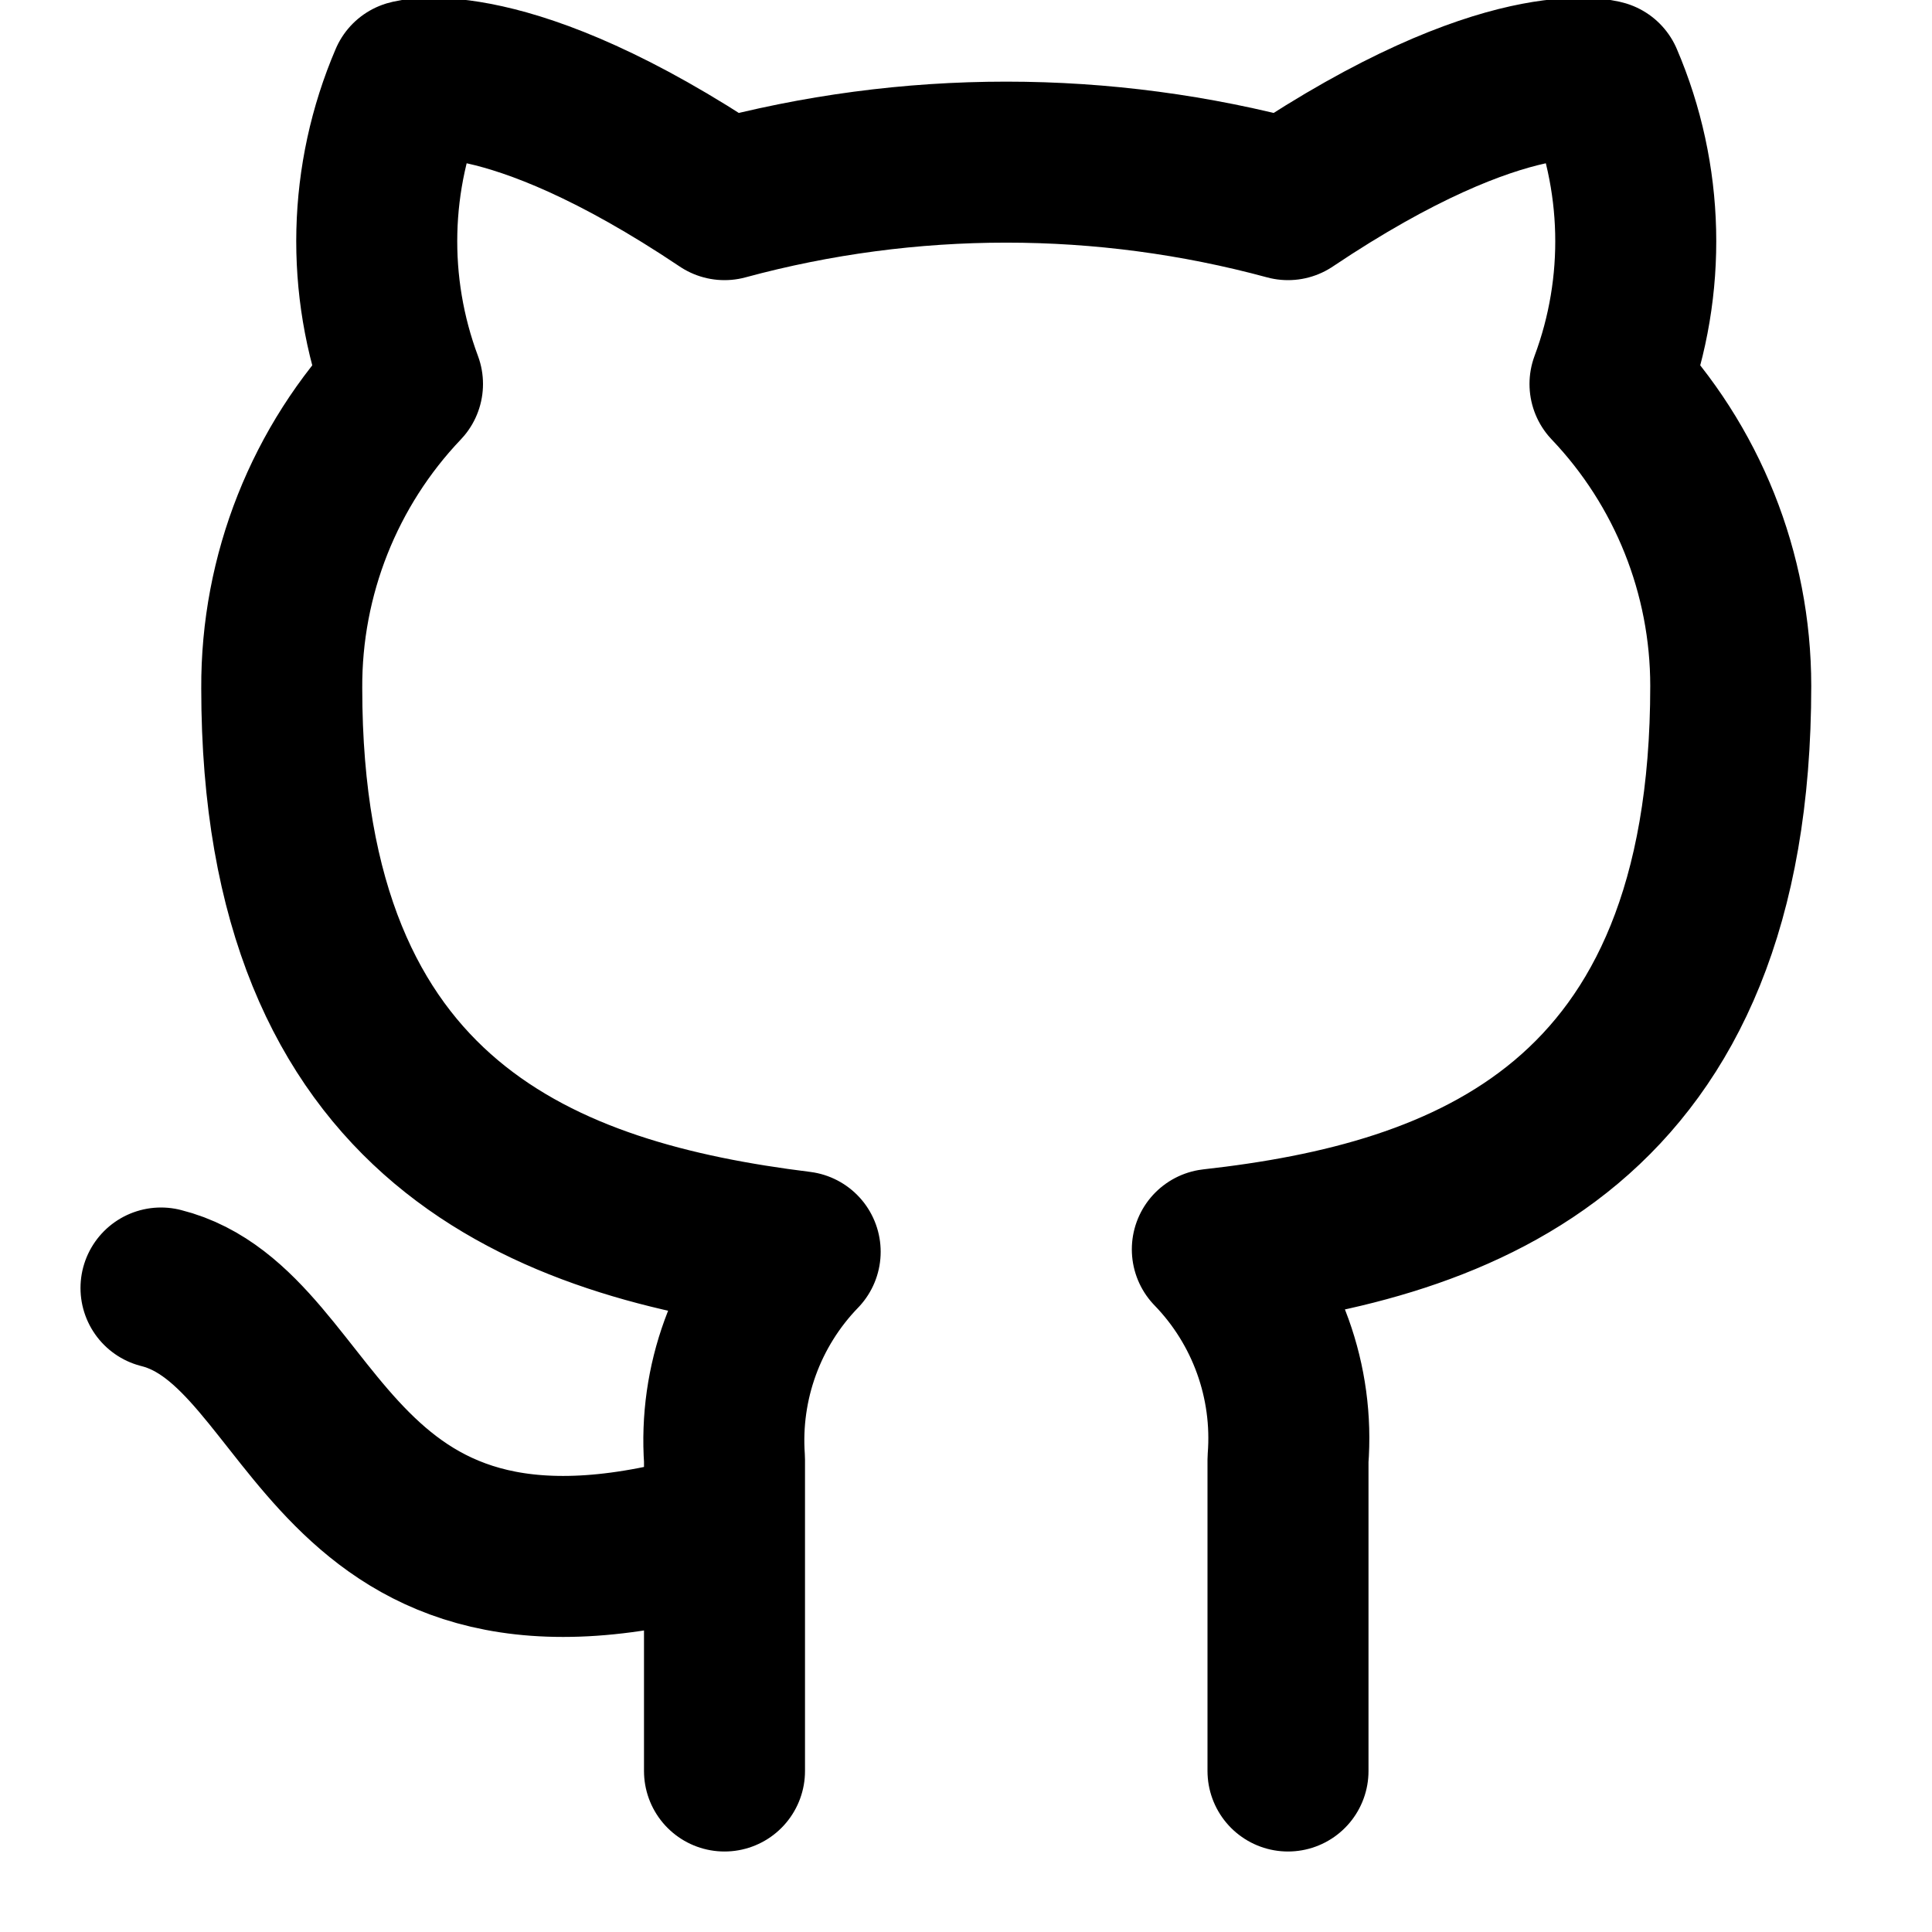
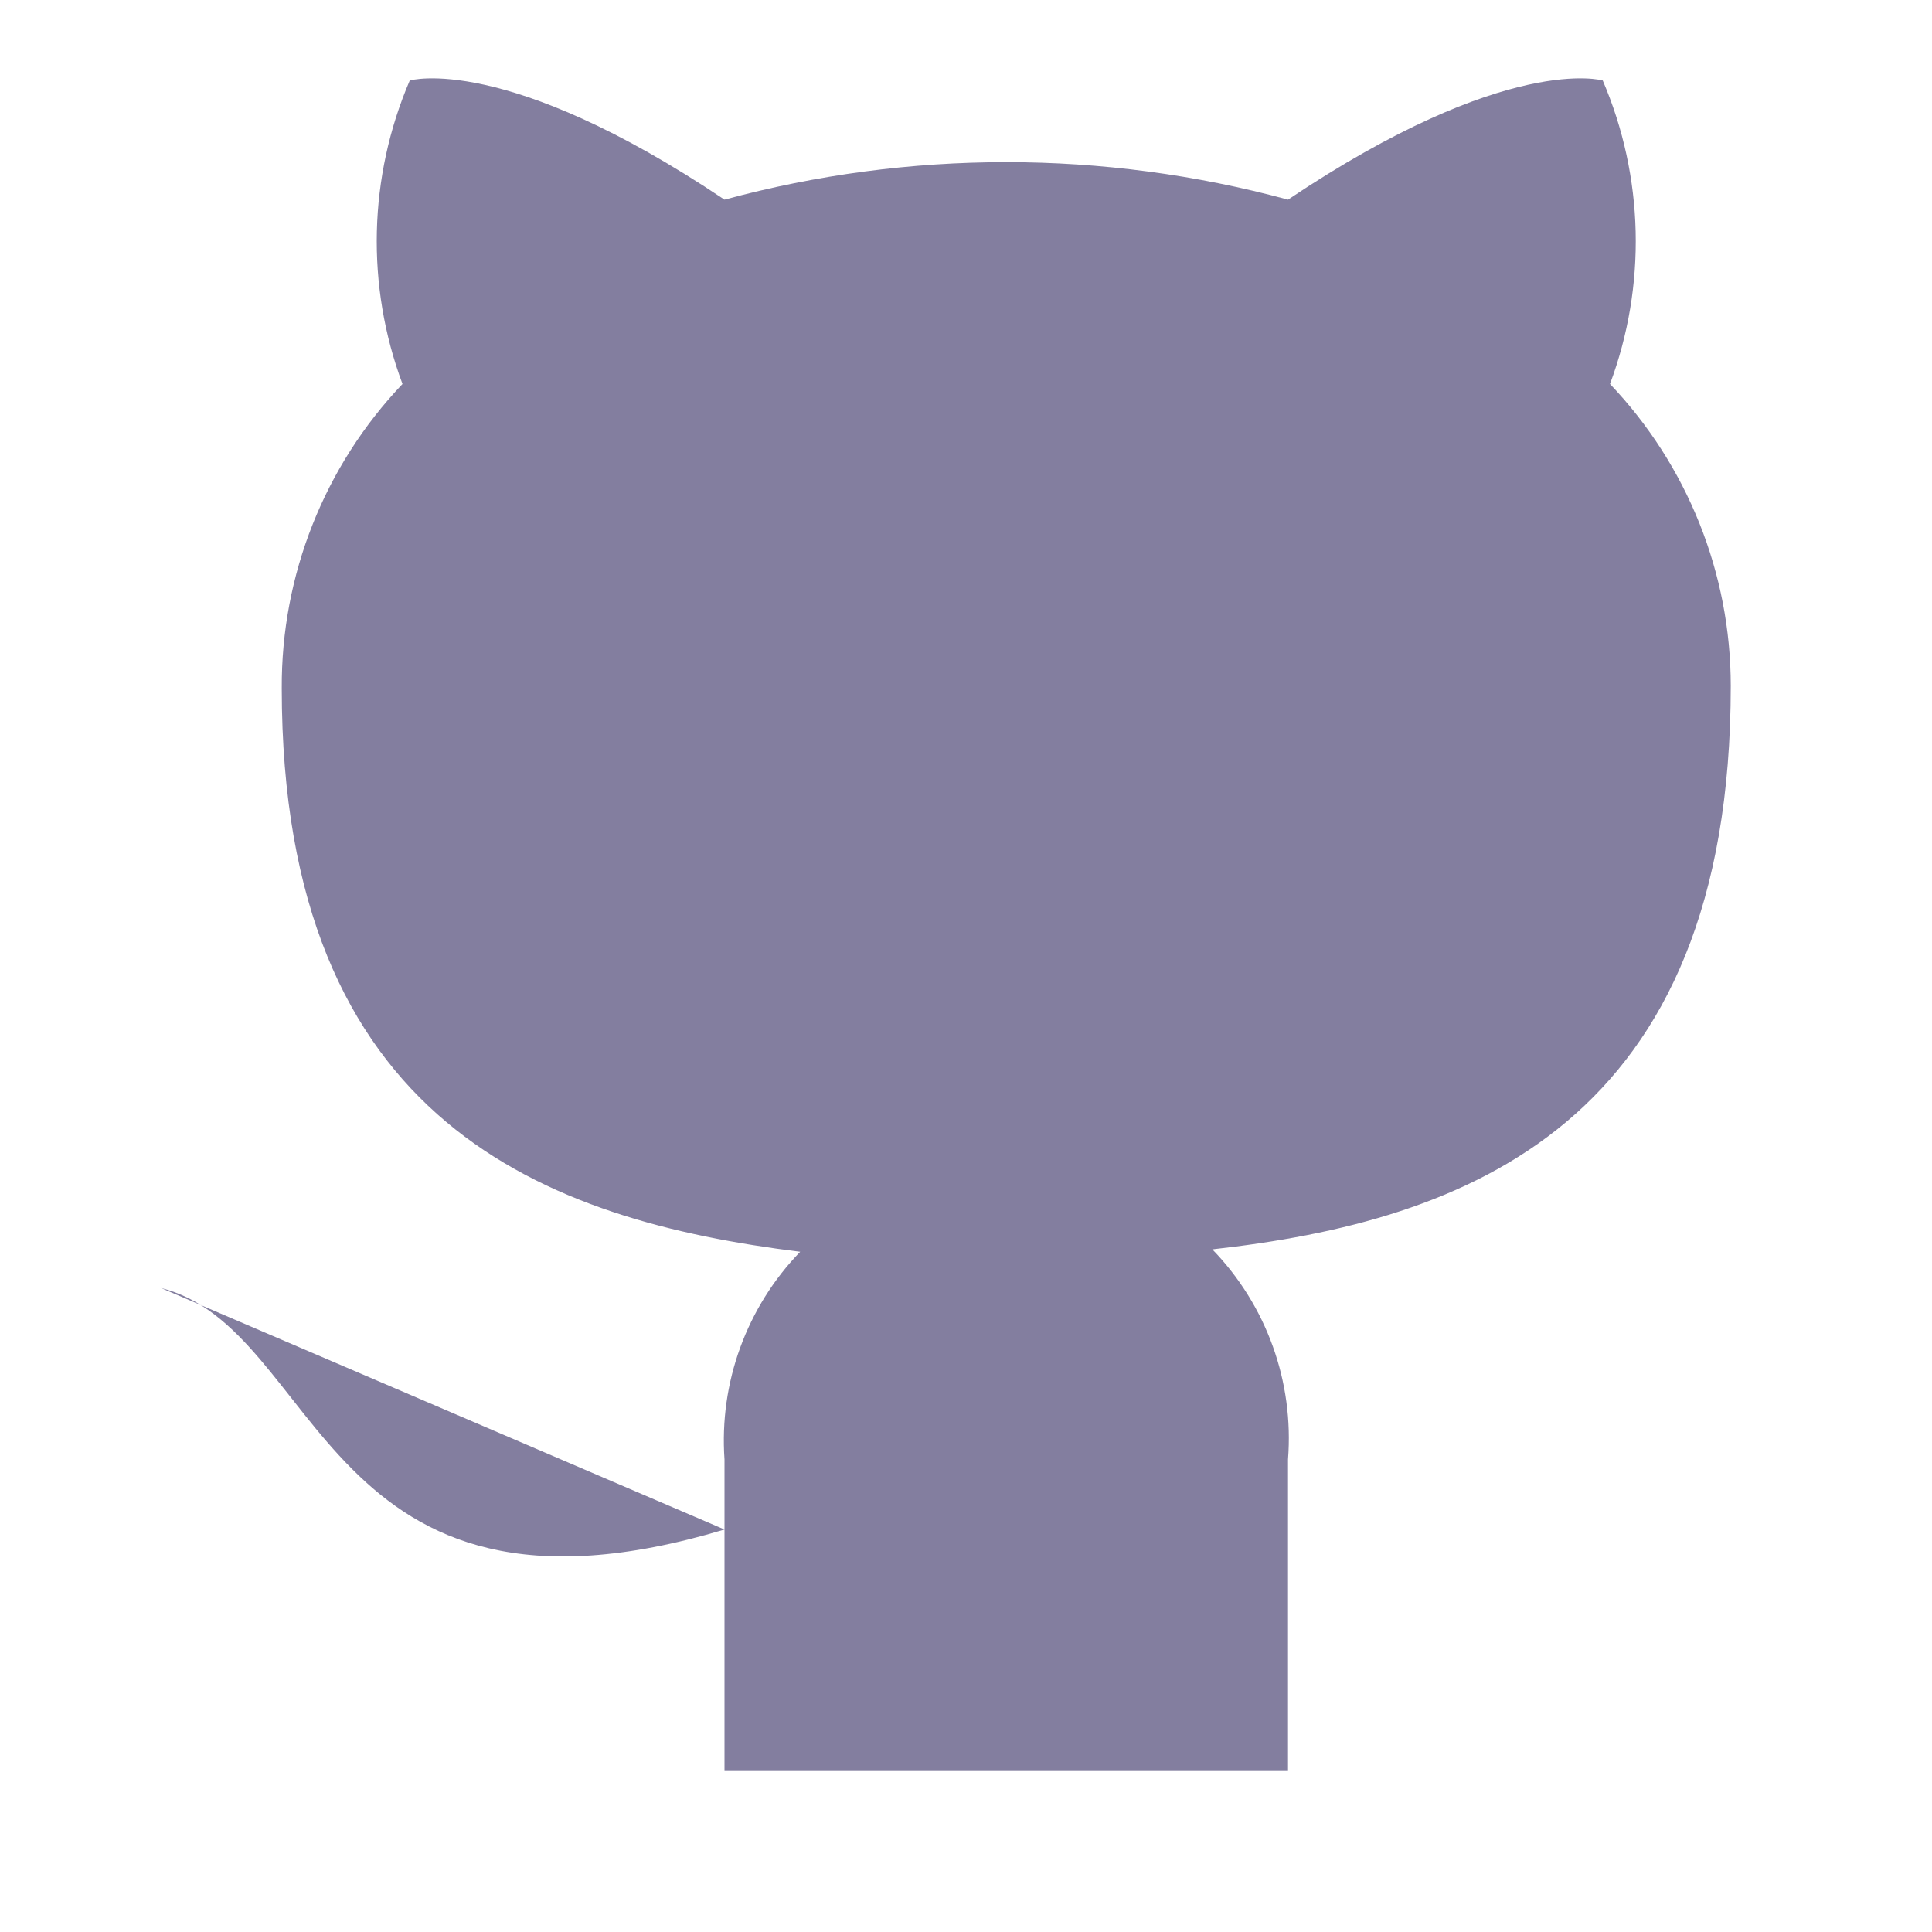
- <svg xmlns="http://www.w3.org/2000/svg" width="24" height="24" viewBox="0 0 24 24" fill="none" stroke="currentColor" stroke-width="2" stroke-linecap="round" stroke-linejoin="round" class="feather feather-github">
+ <svg xmlns="http://www.w3.org/2000/svg" width="24" height="24" viewBox="0 0 24 24" fill="#837e9f" class="feather feather-github">
  <path d="M9 19c-5 1.5-5-2.5-7-3m14 6v-3.87a3.37 3.37 0 0 0-.94-2.61c3.14-.35 6.44-1.54 6.44-7A5.44 5.44 0 0 0 20 4.77 5.07 5.07 0 0 0 19.91 1S18.73.65 16 2.48a13.38 13.38 0 0 0-7 0C6.27.65 5.09 1 5.09 1A5.07 5.07 0 0 0 5 4.77a5.44 5.44 0 0 0-1.5 3.78c0 5.42 3.3 6.61 6.44 7A3.37 3.37 0 0 0 9 18.13V22" />
</svg>
